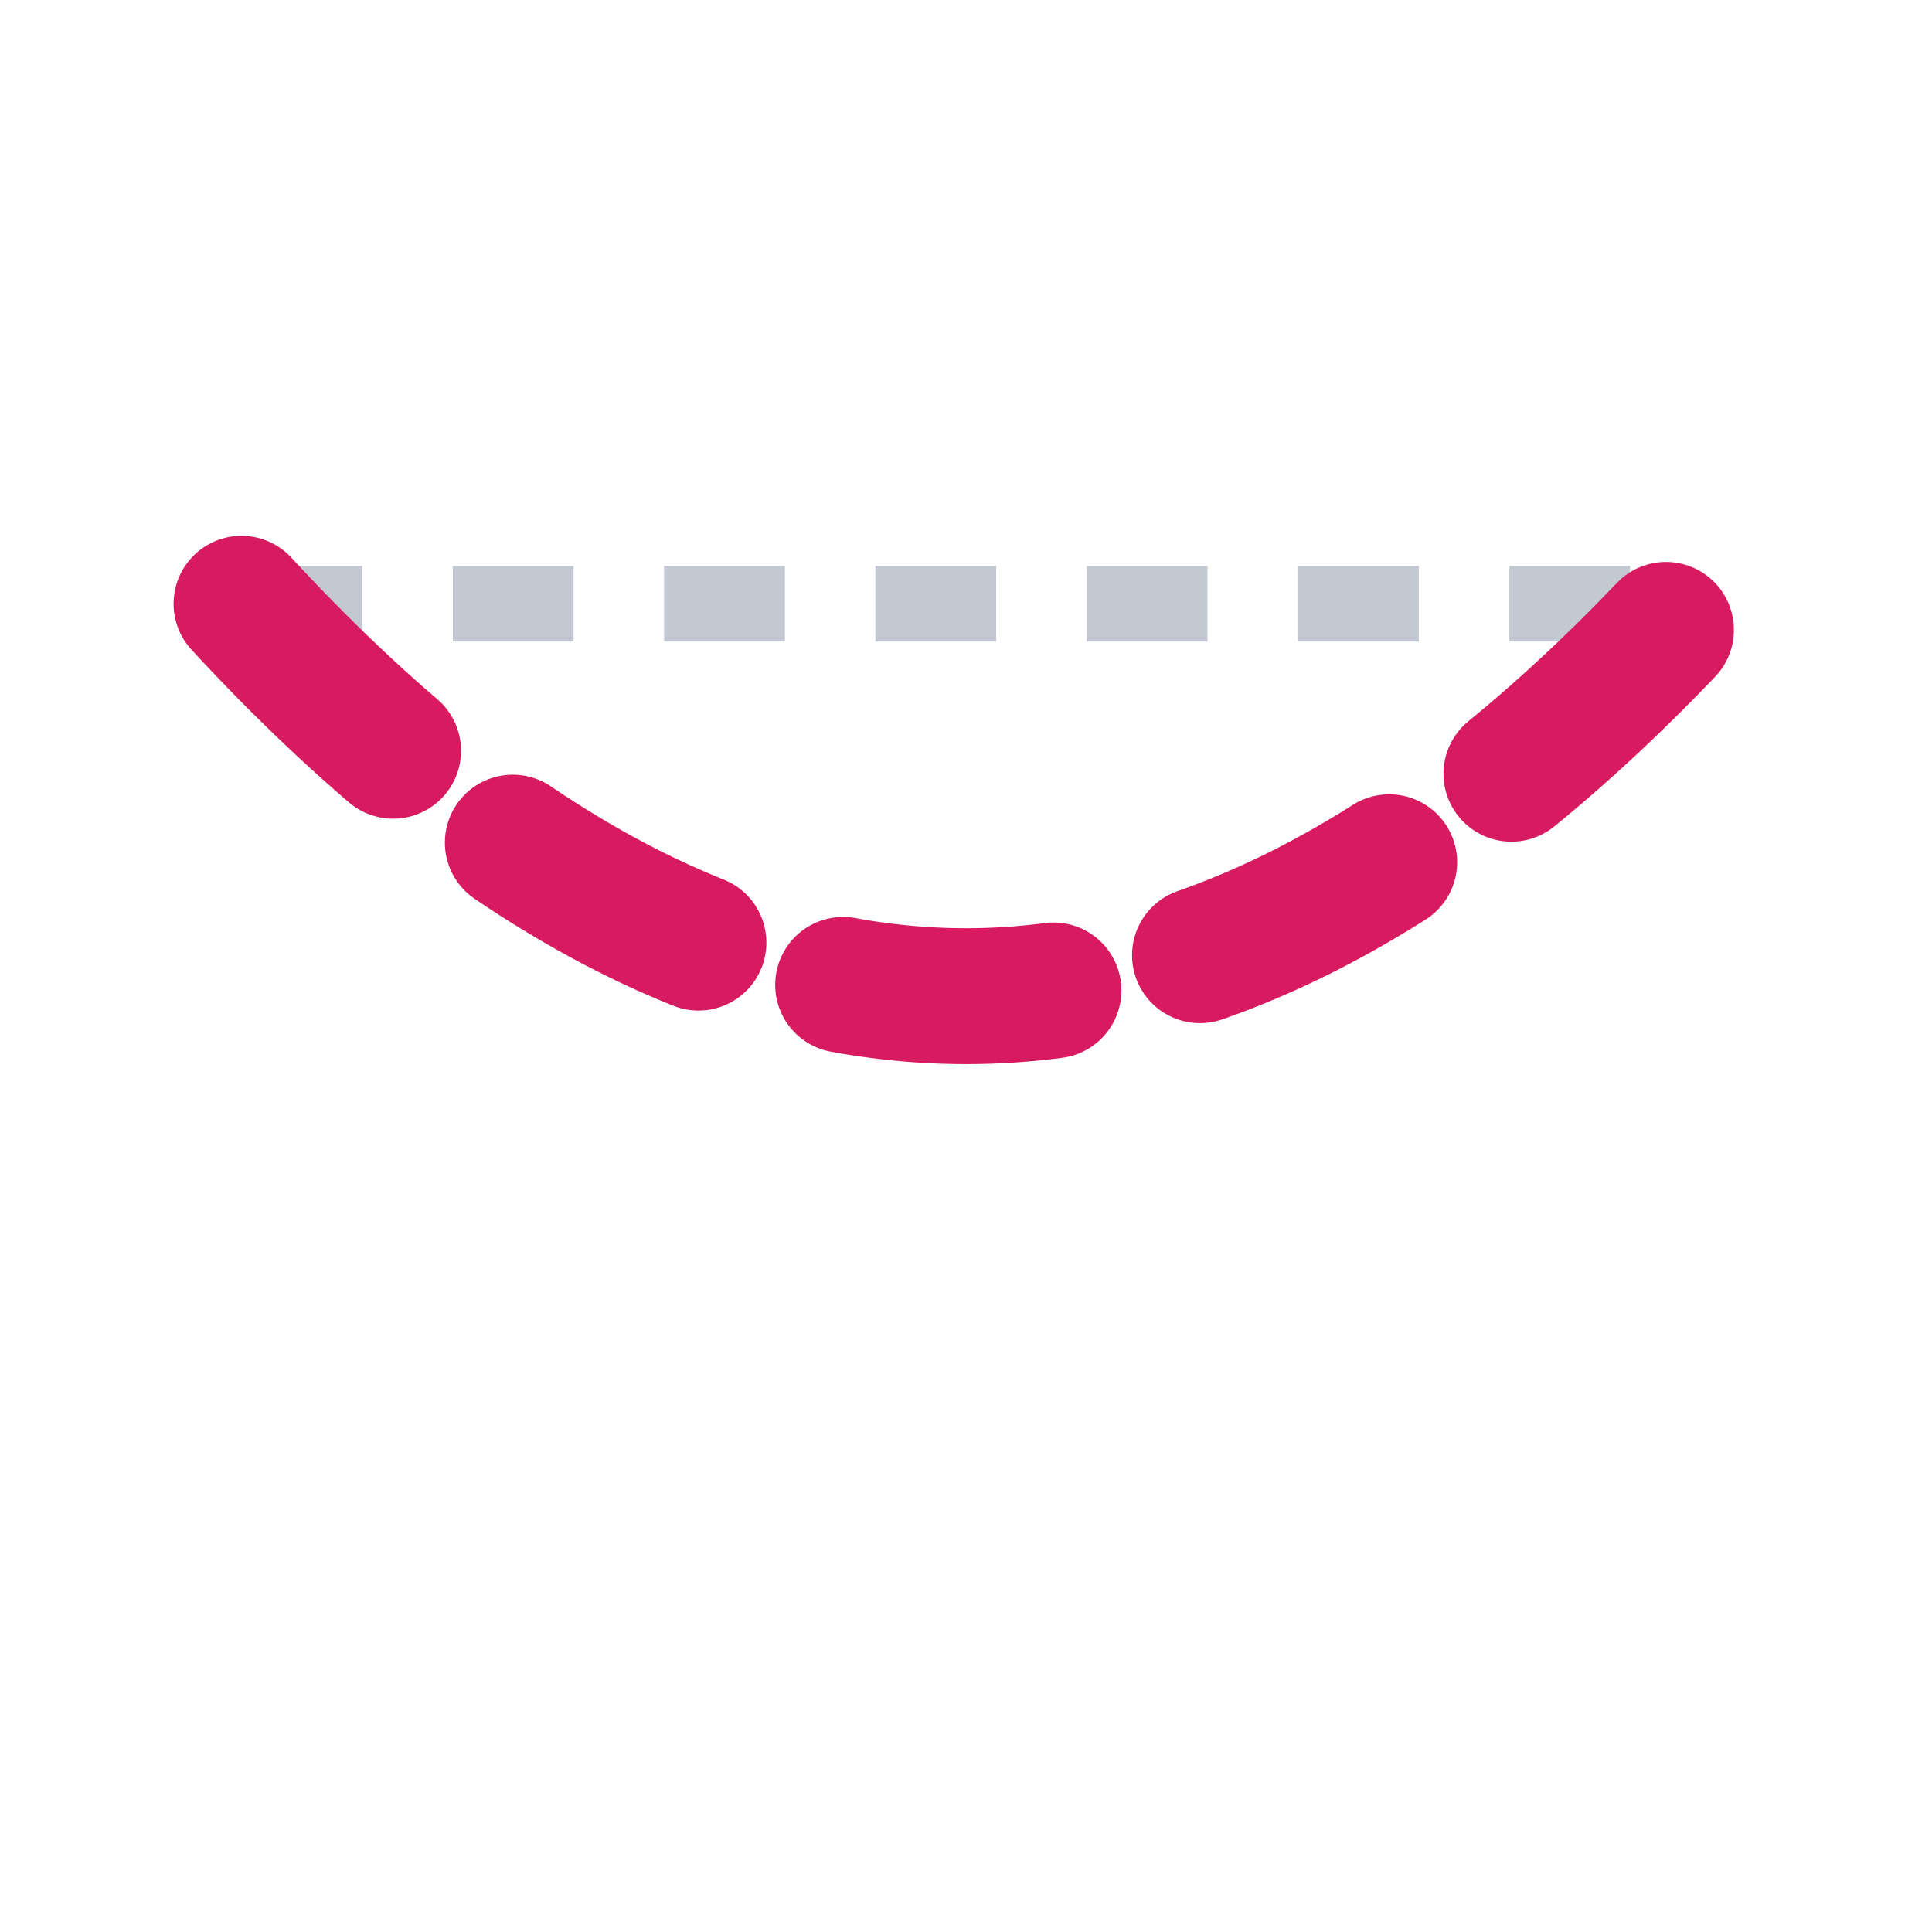
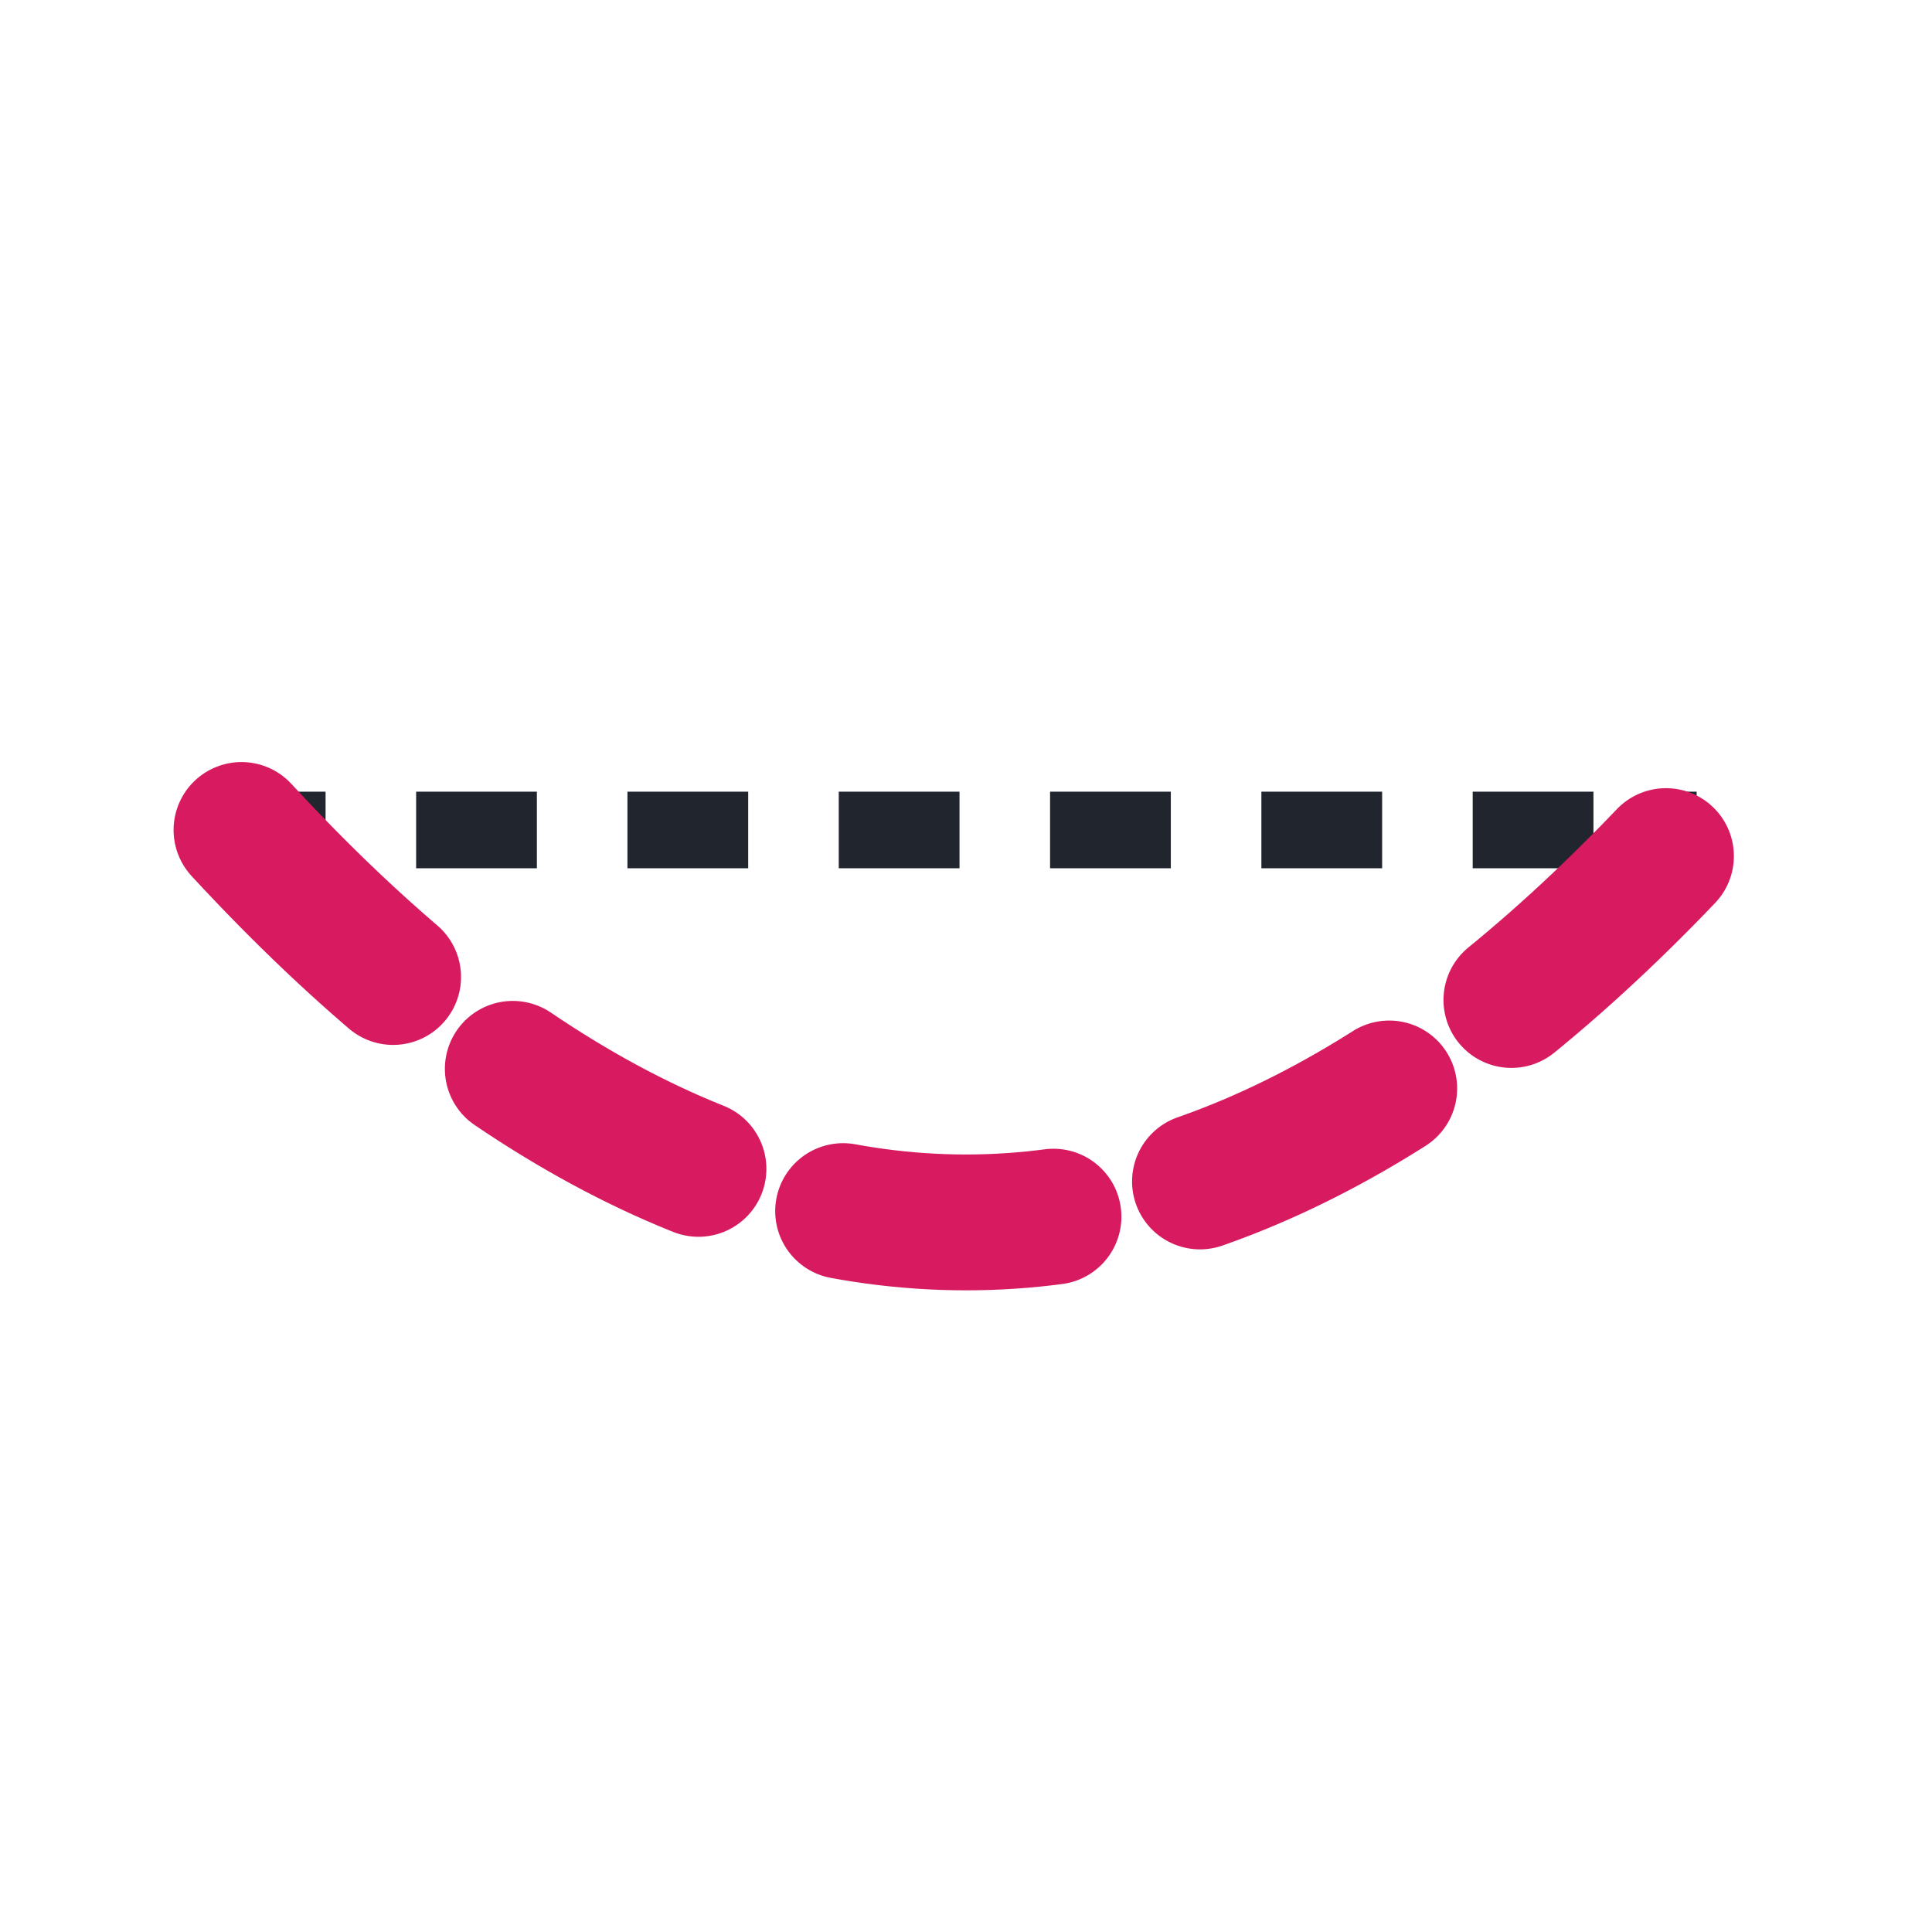
- <svg xmlns="http://www.w3.org/2000/svg" width="64" height="64" viewBox="0 0 64 64">
-   <line x1="8" y1="20" x2="56" y2="20" stroke="#c3c8d2" stroke-width="2.5" stroke-dasharray="4 3" />
-   <path d="M8 20 Q 32 46 56 20" fill="none" stroke="#d81b60" stroke-width="4.5" stroke-linecap="round" stroke-dasharray="7 5" />
+ <svg xmlns="http://www.w3.org/2000/svg" width="64" height="64" viewBox="0 0 64 64" version="1.1" id="svg1">
+   <defs id="defs1" />
+   <line x1="6.785" y1="27.494" x2="56.203" y2="27.494" stroke="#c3c8d2" stroke-width="2.537" stroke-dasharray="4, 3" id="line1" style="stroke:#20252e;stroke-opacity:1" />
+   <path d="m 8,27.494 q 24,26 48,0" fill="none" stroke="#d81b60" stroke-width="4.5" stroke-linecap="round" stroke-dasharray="7, 5" id="path1" />
</svg>
